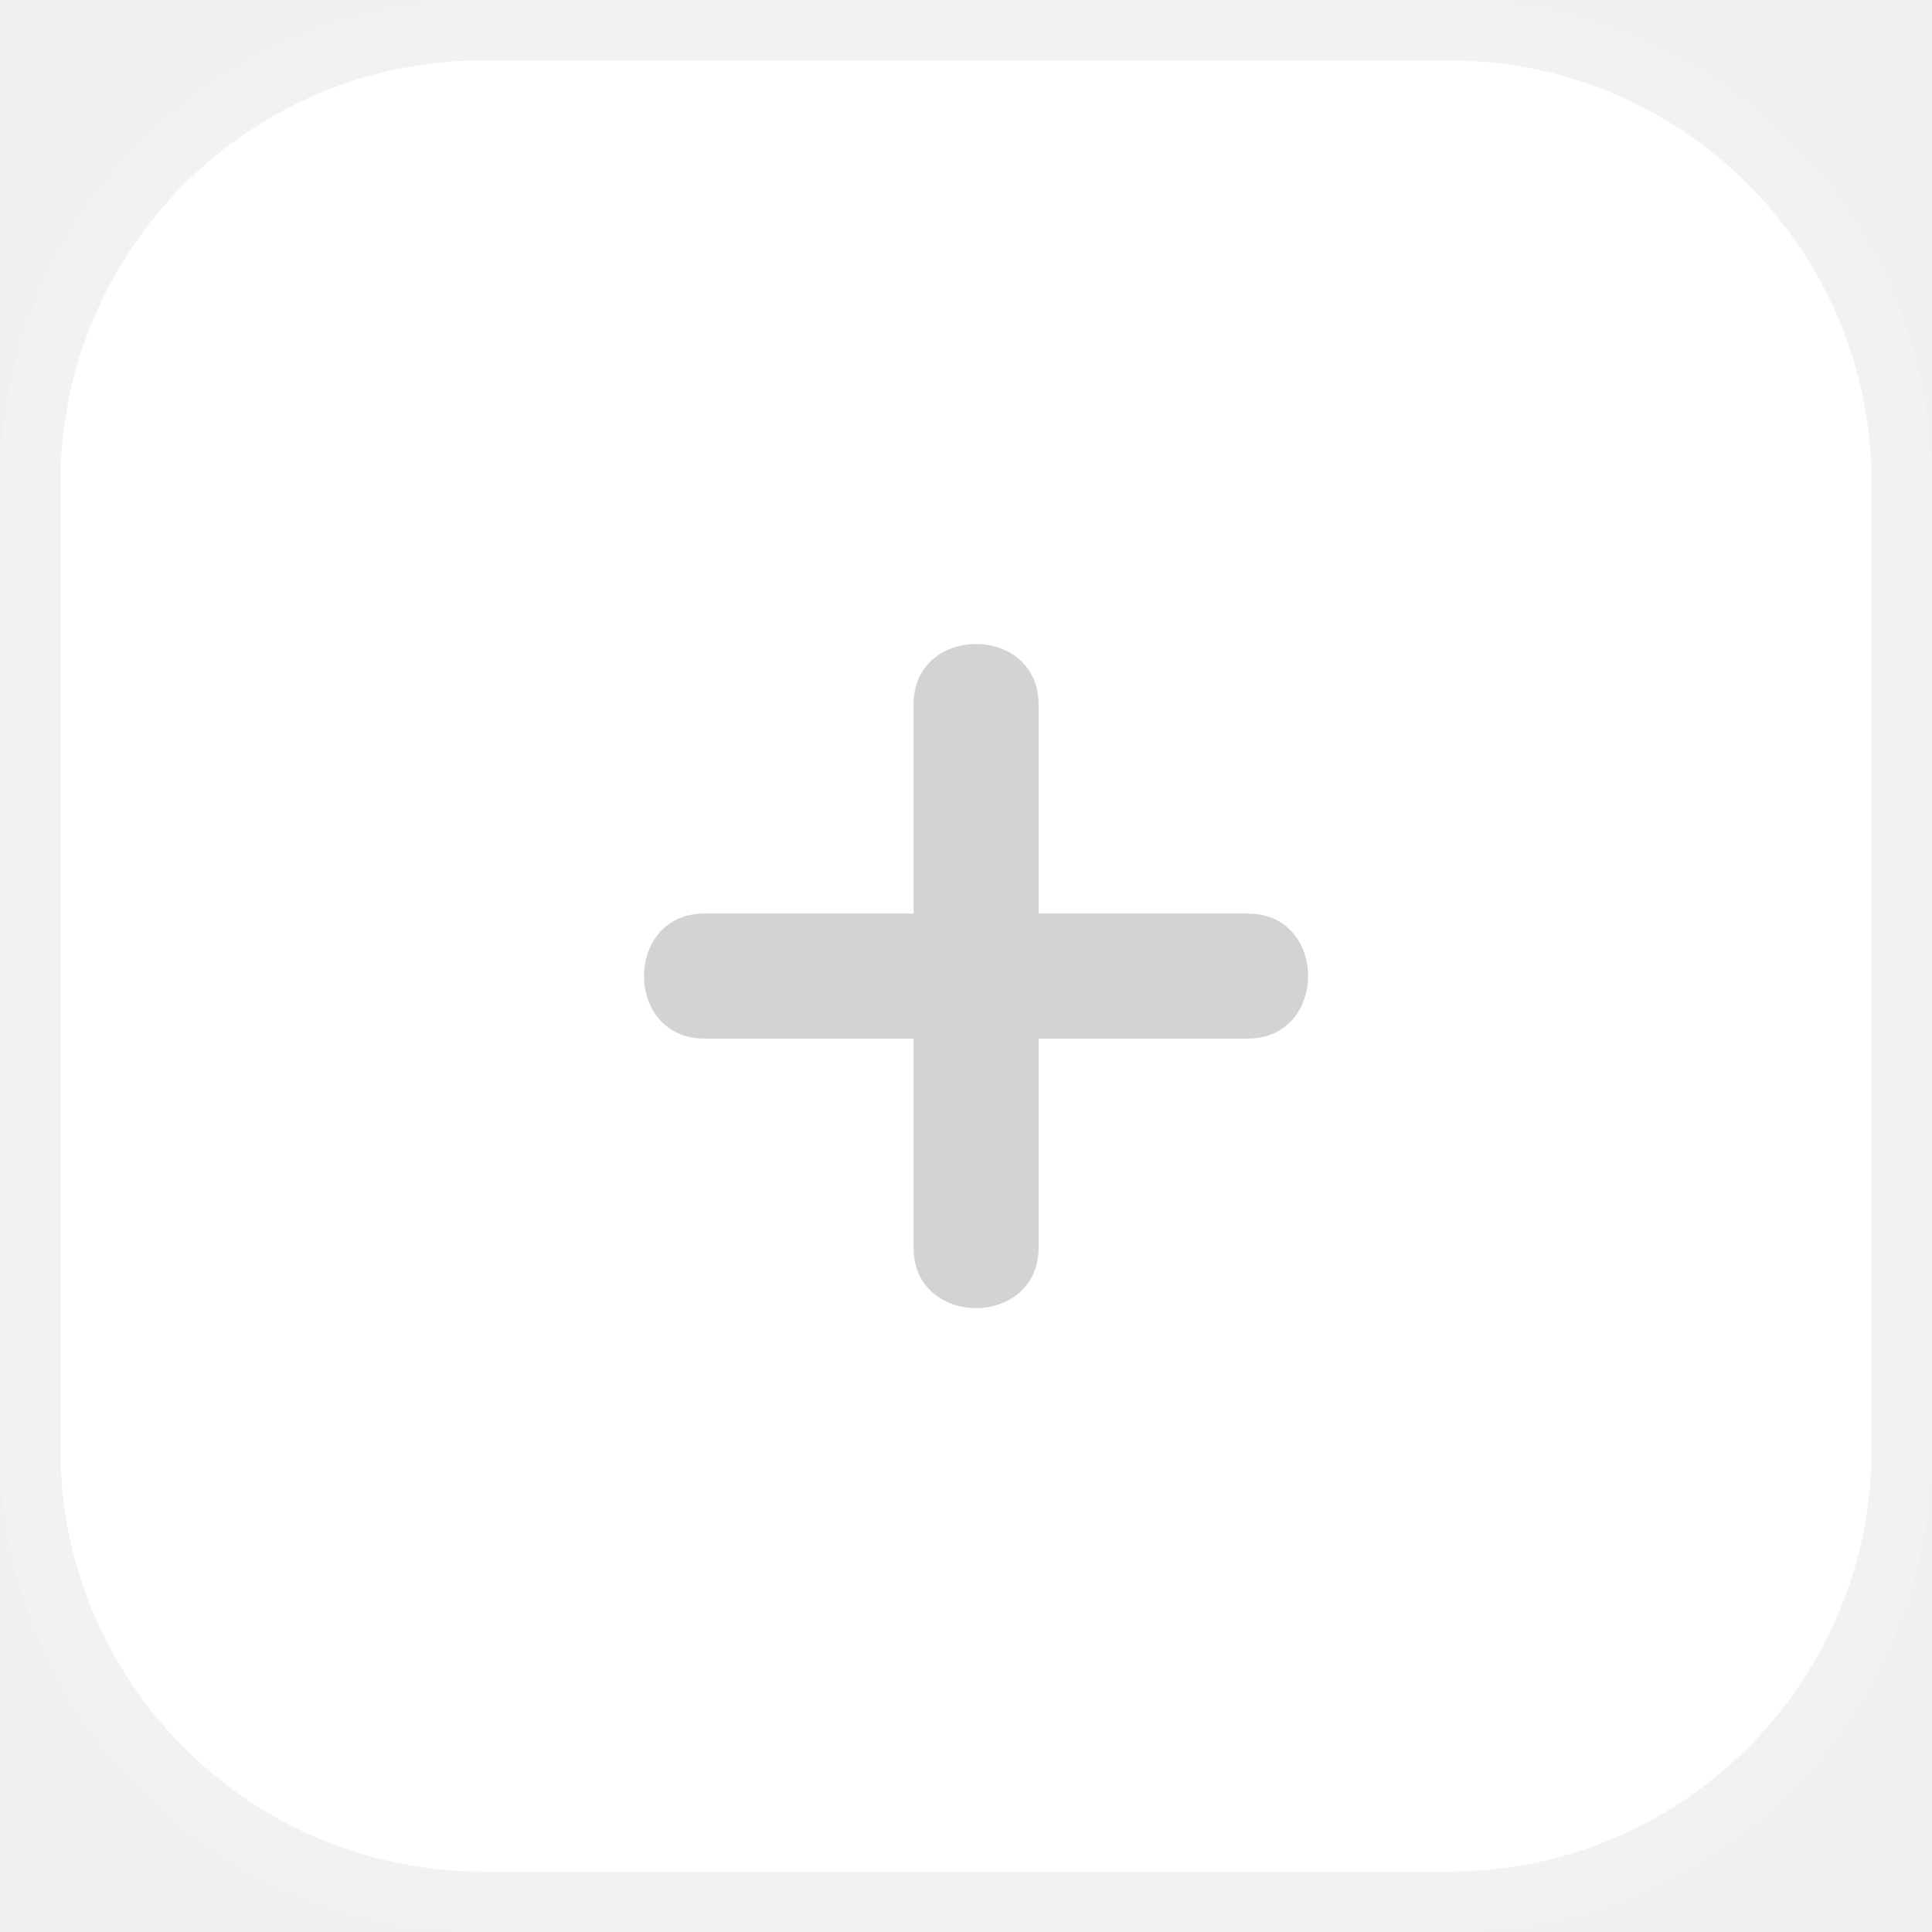
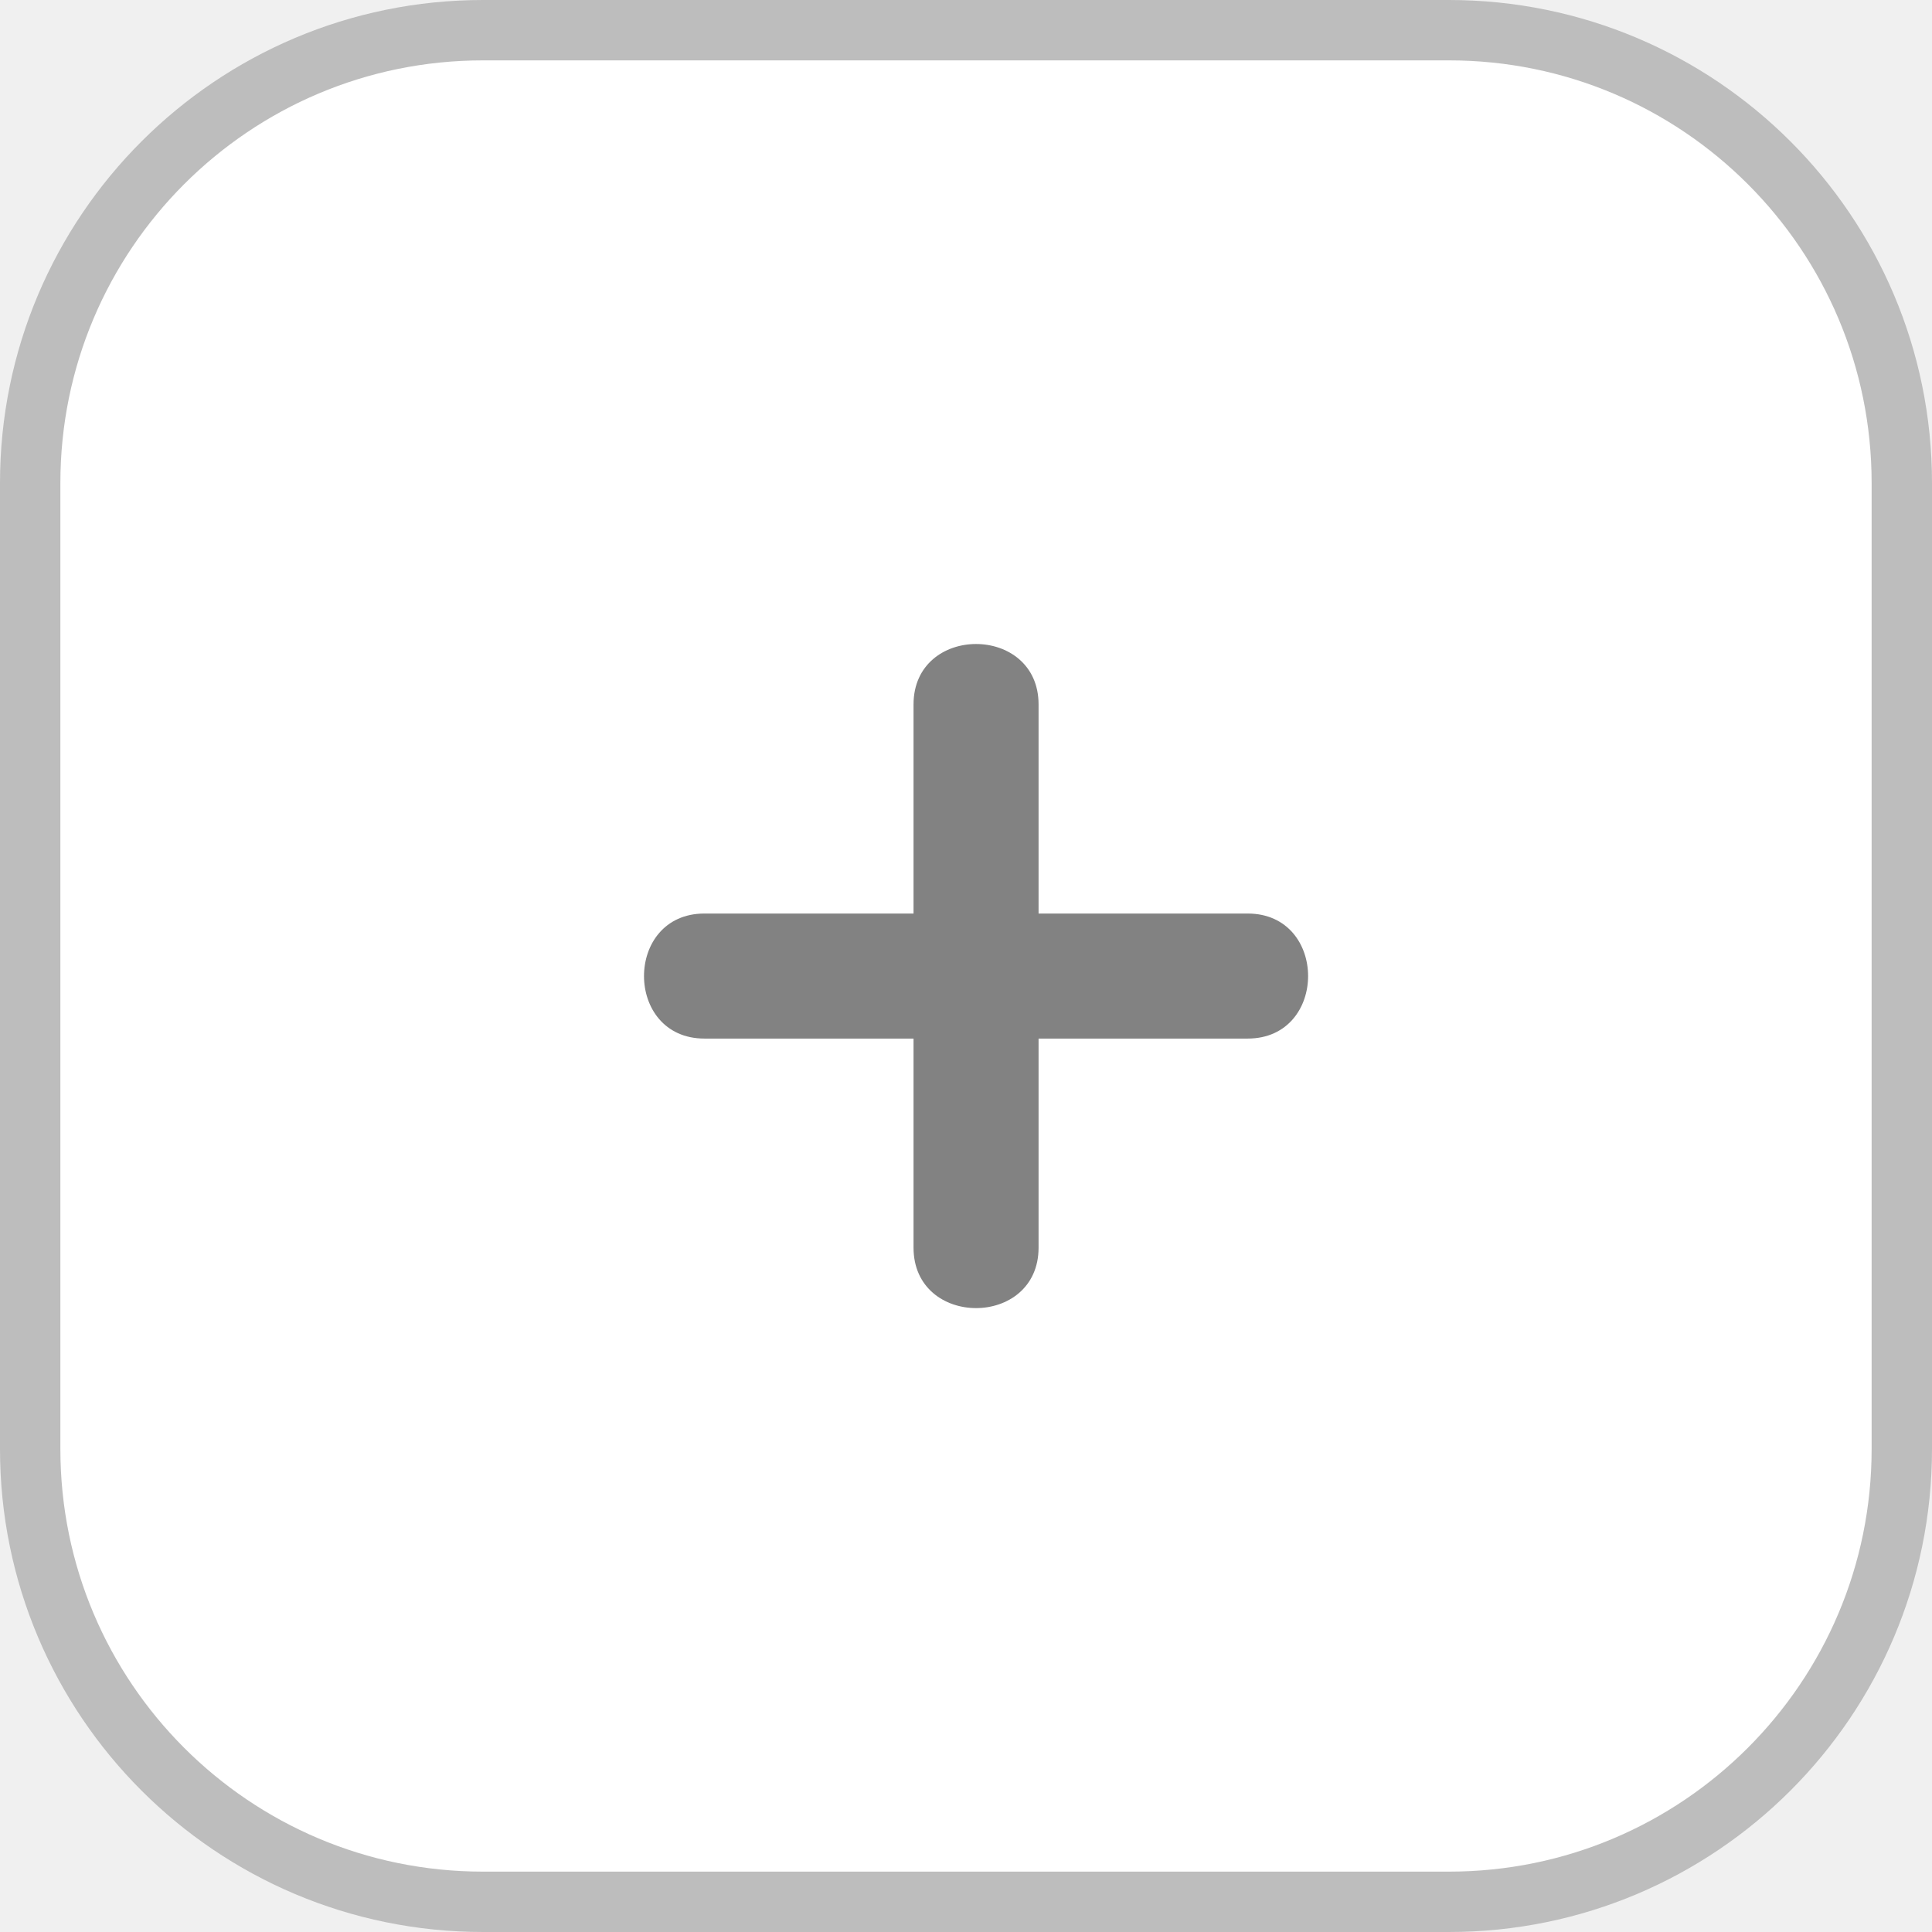
<svg xmlns="http://www.w3.org/2000/svg" width="32" height="32" viewBox="0 0 32 32" fill="none">
-   <rect x="0.5" y="0.5" width="31" height="31" rx="7.5" fill="white" stroke="#F2F2F2" />
-   <path d="M20.665 15.131H17.202V11.668C17.202 10.333 15.131 10.333 15.131 11.668V15.131H11.668C10.333 15.131 10.333 17.202 11.668 17.202H15.131V20.665C15.131 22 17.202 22 17.202 20.665V17.202H20.665C22 17.202 22 15.131 20.665 15.131Z" fill="#D3D3D3" />
+   <rect x="0.5" y="0.5" width="31" height="31" rx="7.5" fill="white" stroke="#BDBDBD" />
+   <path d="M20.665 15.131H17.202V11.668C17.202 10.333 15.131 10.333 15.131 11.668V15.131H11.668C10.333 15.131 10.333 17.202 11.668 17.202H15.131V20.665C15.131 22 17.202 22 17.202 20.665V17.202H20.665C22 17.202 22 15.131 20.665 15.131Z" fill="#828282" />
</svg>
